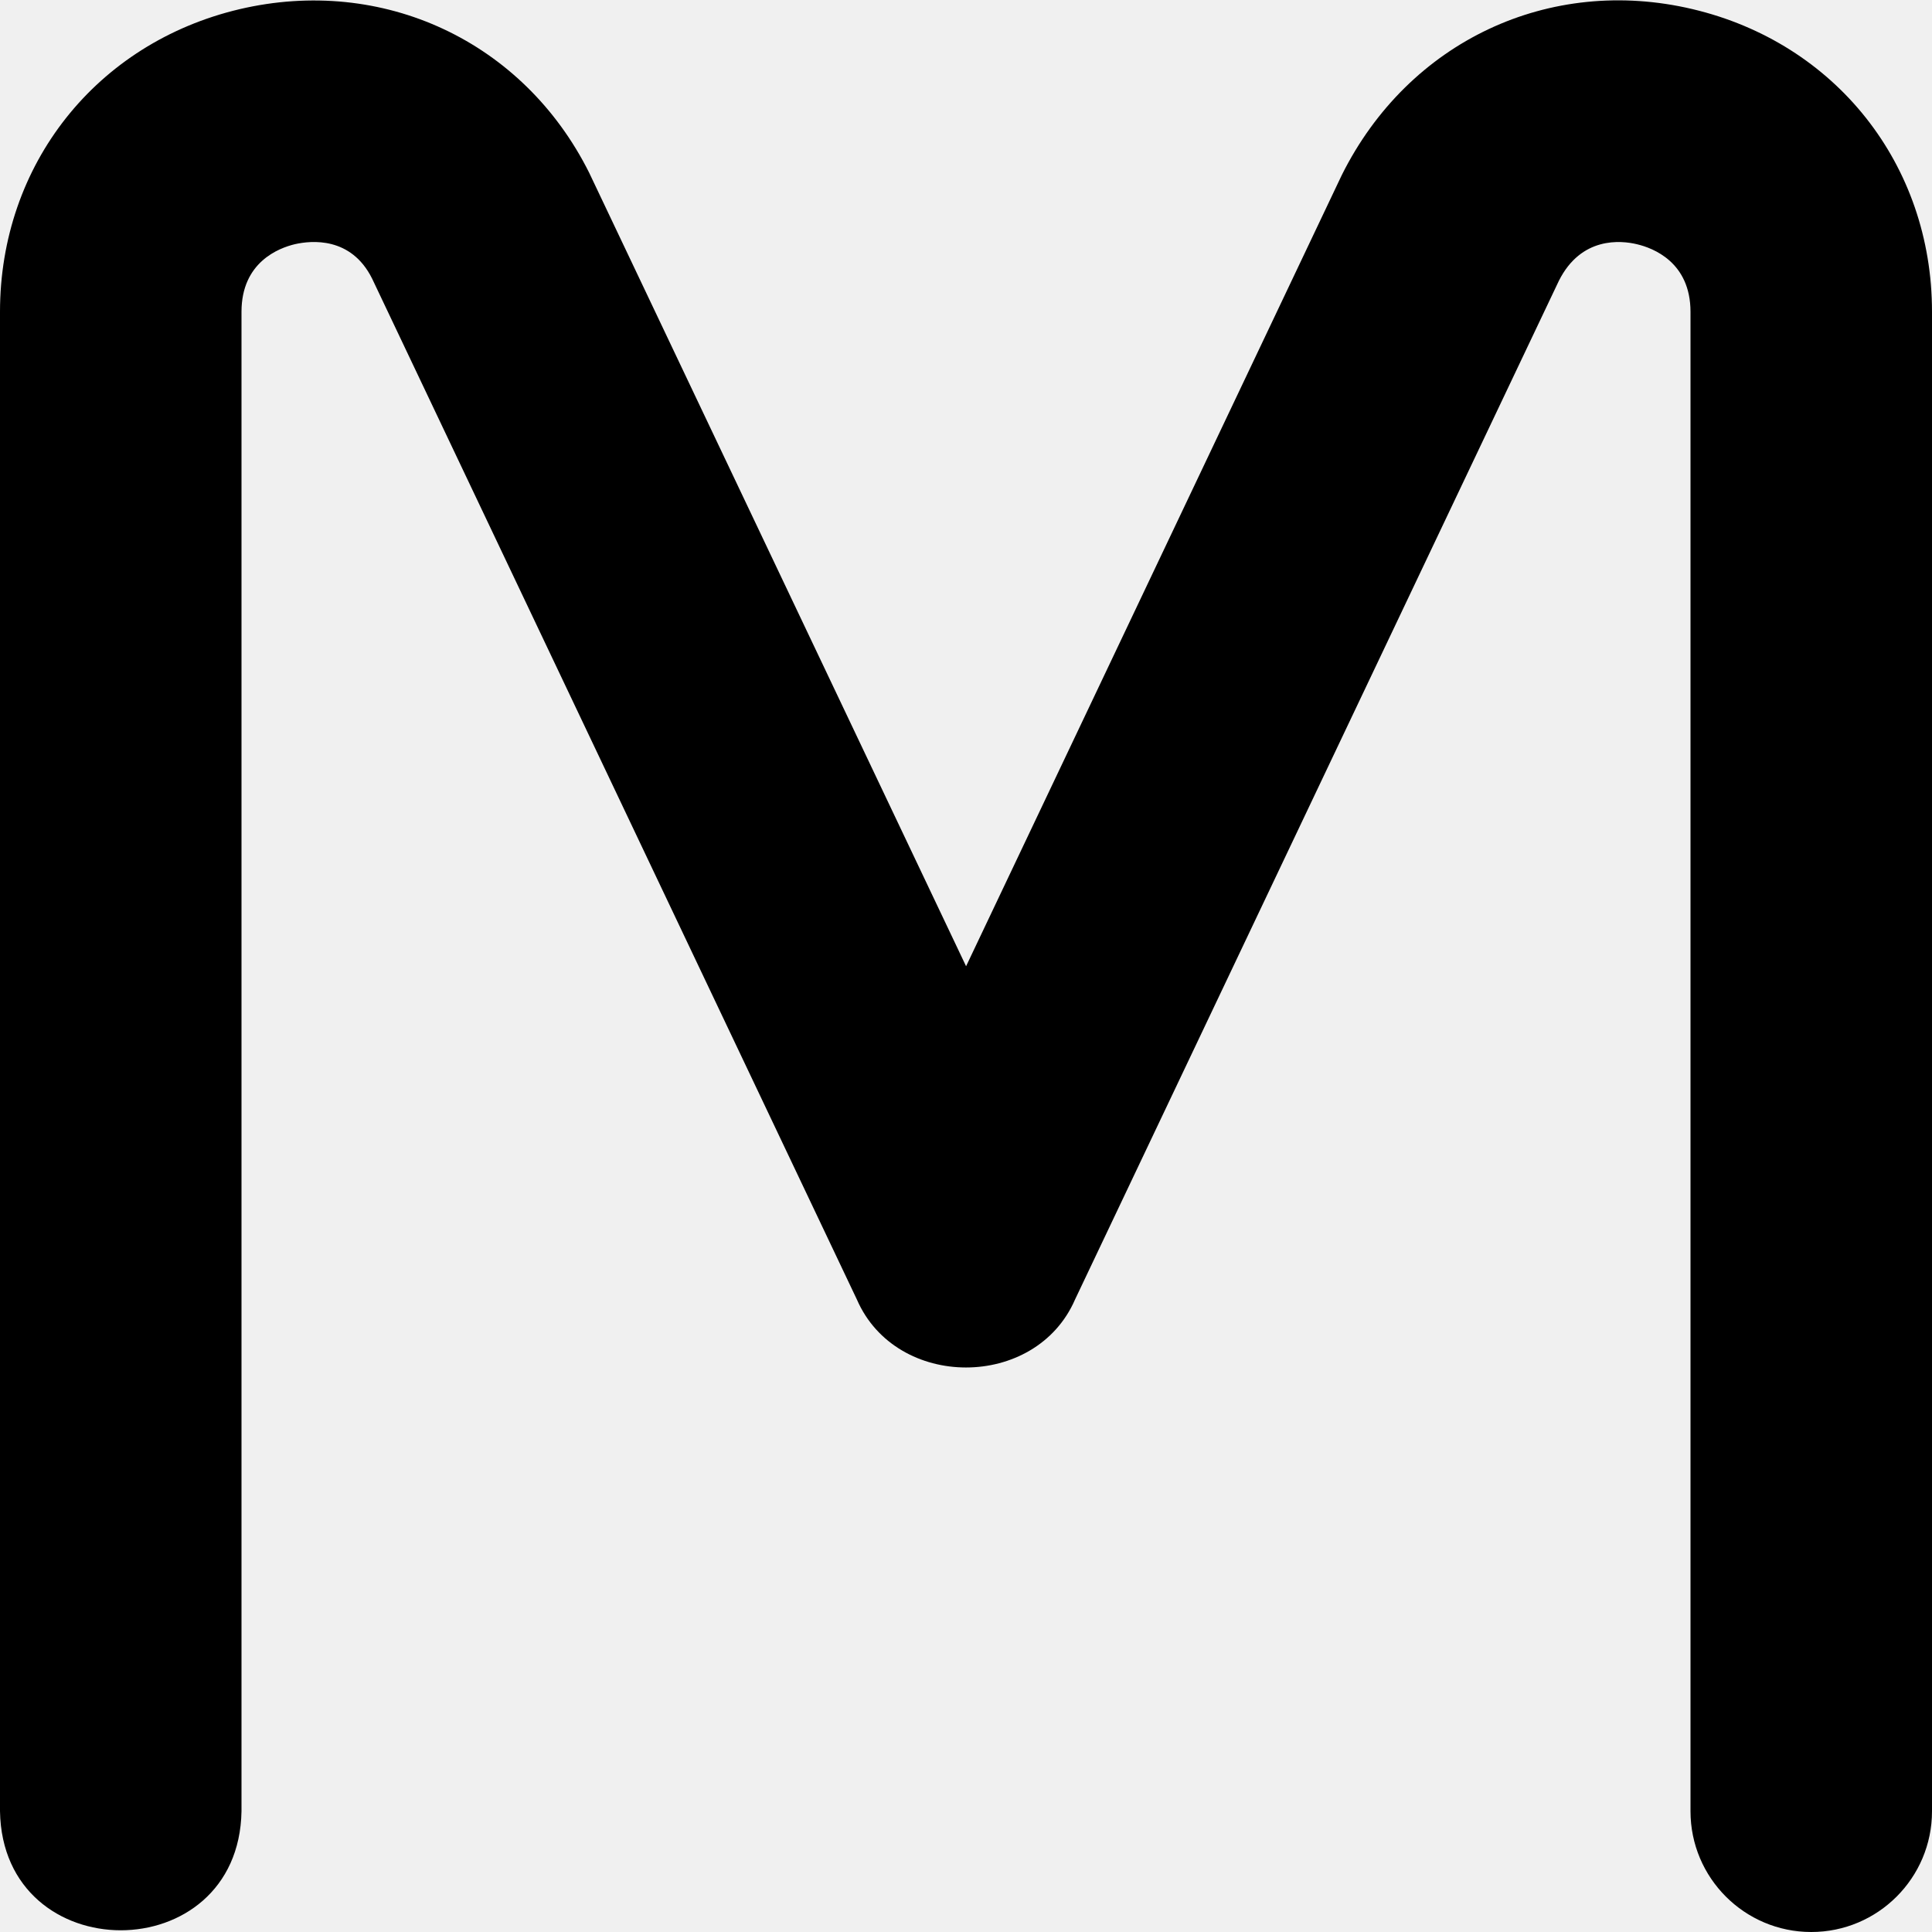
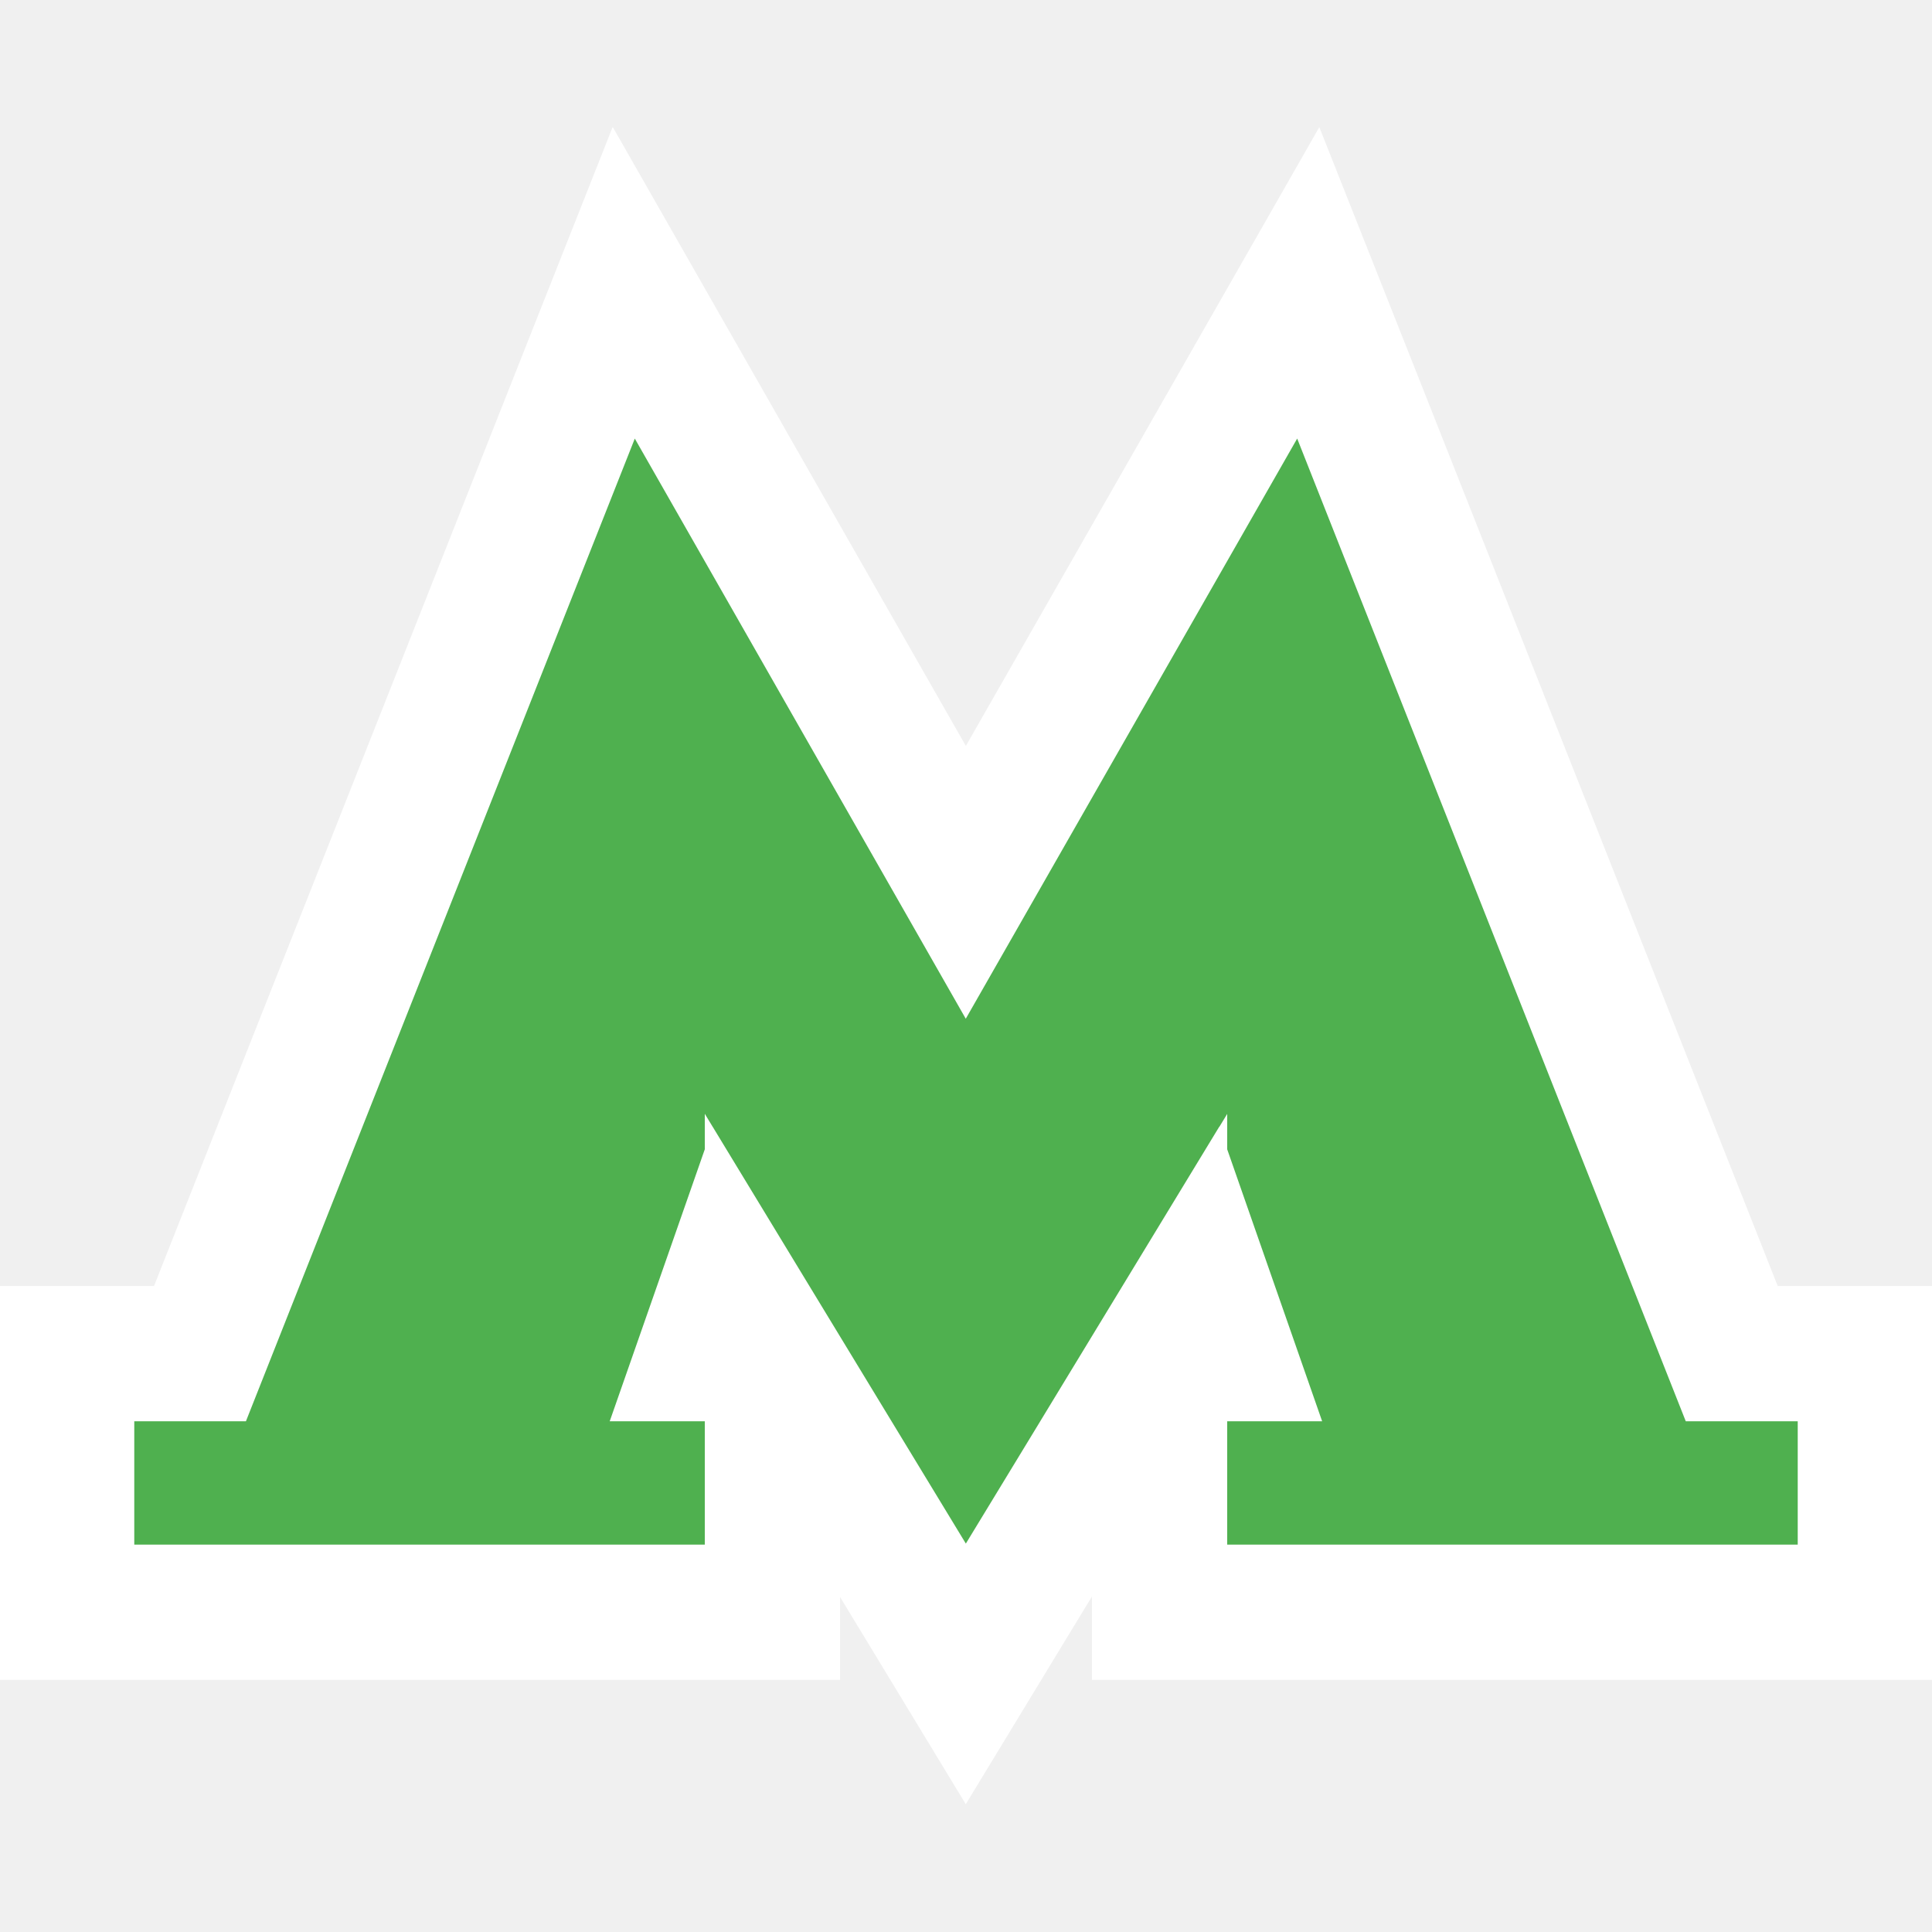
- <svg xmlns="http://www.w3.org/2000/svg" id="Layer_1" data-name="Layer 1" viewBox="0 0 24 24" width="512" height="512">
-   <path d="M22.5,24c-.828,0-1.5-.672-1.5-1.5V3.874c0-.617-.465-.793-.665-.84-.198-.048-.693-.098-.97,.454l-6.011,12.656c-.489,1.125-2.22,1.124-2.709,0L4.622,3.46c-.262-.524-.757-.472-.957-.427-.2,.047-.665,.223-.665,.84V22.5c-.034,1.972-2.967,1.971-3,0V3.874C0,2.045,1.196,.534,2.976,.114c1.778-.417,3.525,.396,4.343,2.032l4.682,9.857L16.669,2.173c.831-1.664,2.58-2.479,4.355-2.06,1.78,.42,2.976,1.931,2.976,3.76V22.5c0,.828-.672,1.5-1.5,1.5Z" />
+ <svg xmlns="http://www.w3.org/2000/svg" width="20" height="20" viewBox="0 0 20 18" fill="none">
+   <path d="M12.563 13.013H12.013L12.45 12.294L12.701 13.013H12.563ZM10.476 15.541L12.004 13.029V13.573V15.131V15.69H12.563H18.75H19.31V15.131V13.573V13.013H18.75H17.927L13.972 3.011L13.543 1.928L12.965 2.94L9.998 8.134L7.035 2.94L6.457 1.927L6.028 3.011L2.07 13.013H1.25H0.69V13.573V15.131V15.69H1.25H7.437H7.996V15.131V13.573V13.031L9.52 15.54L9.998 16.328L10.476 15.541ZM7.437 13.013H7.298L7.549 12.295L7.985 13.013H7.437Z" fill="#4FB04F" stroke="white" stroke-width="1.4" />
</svg>
